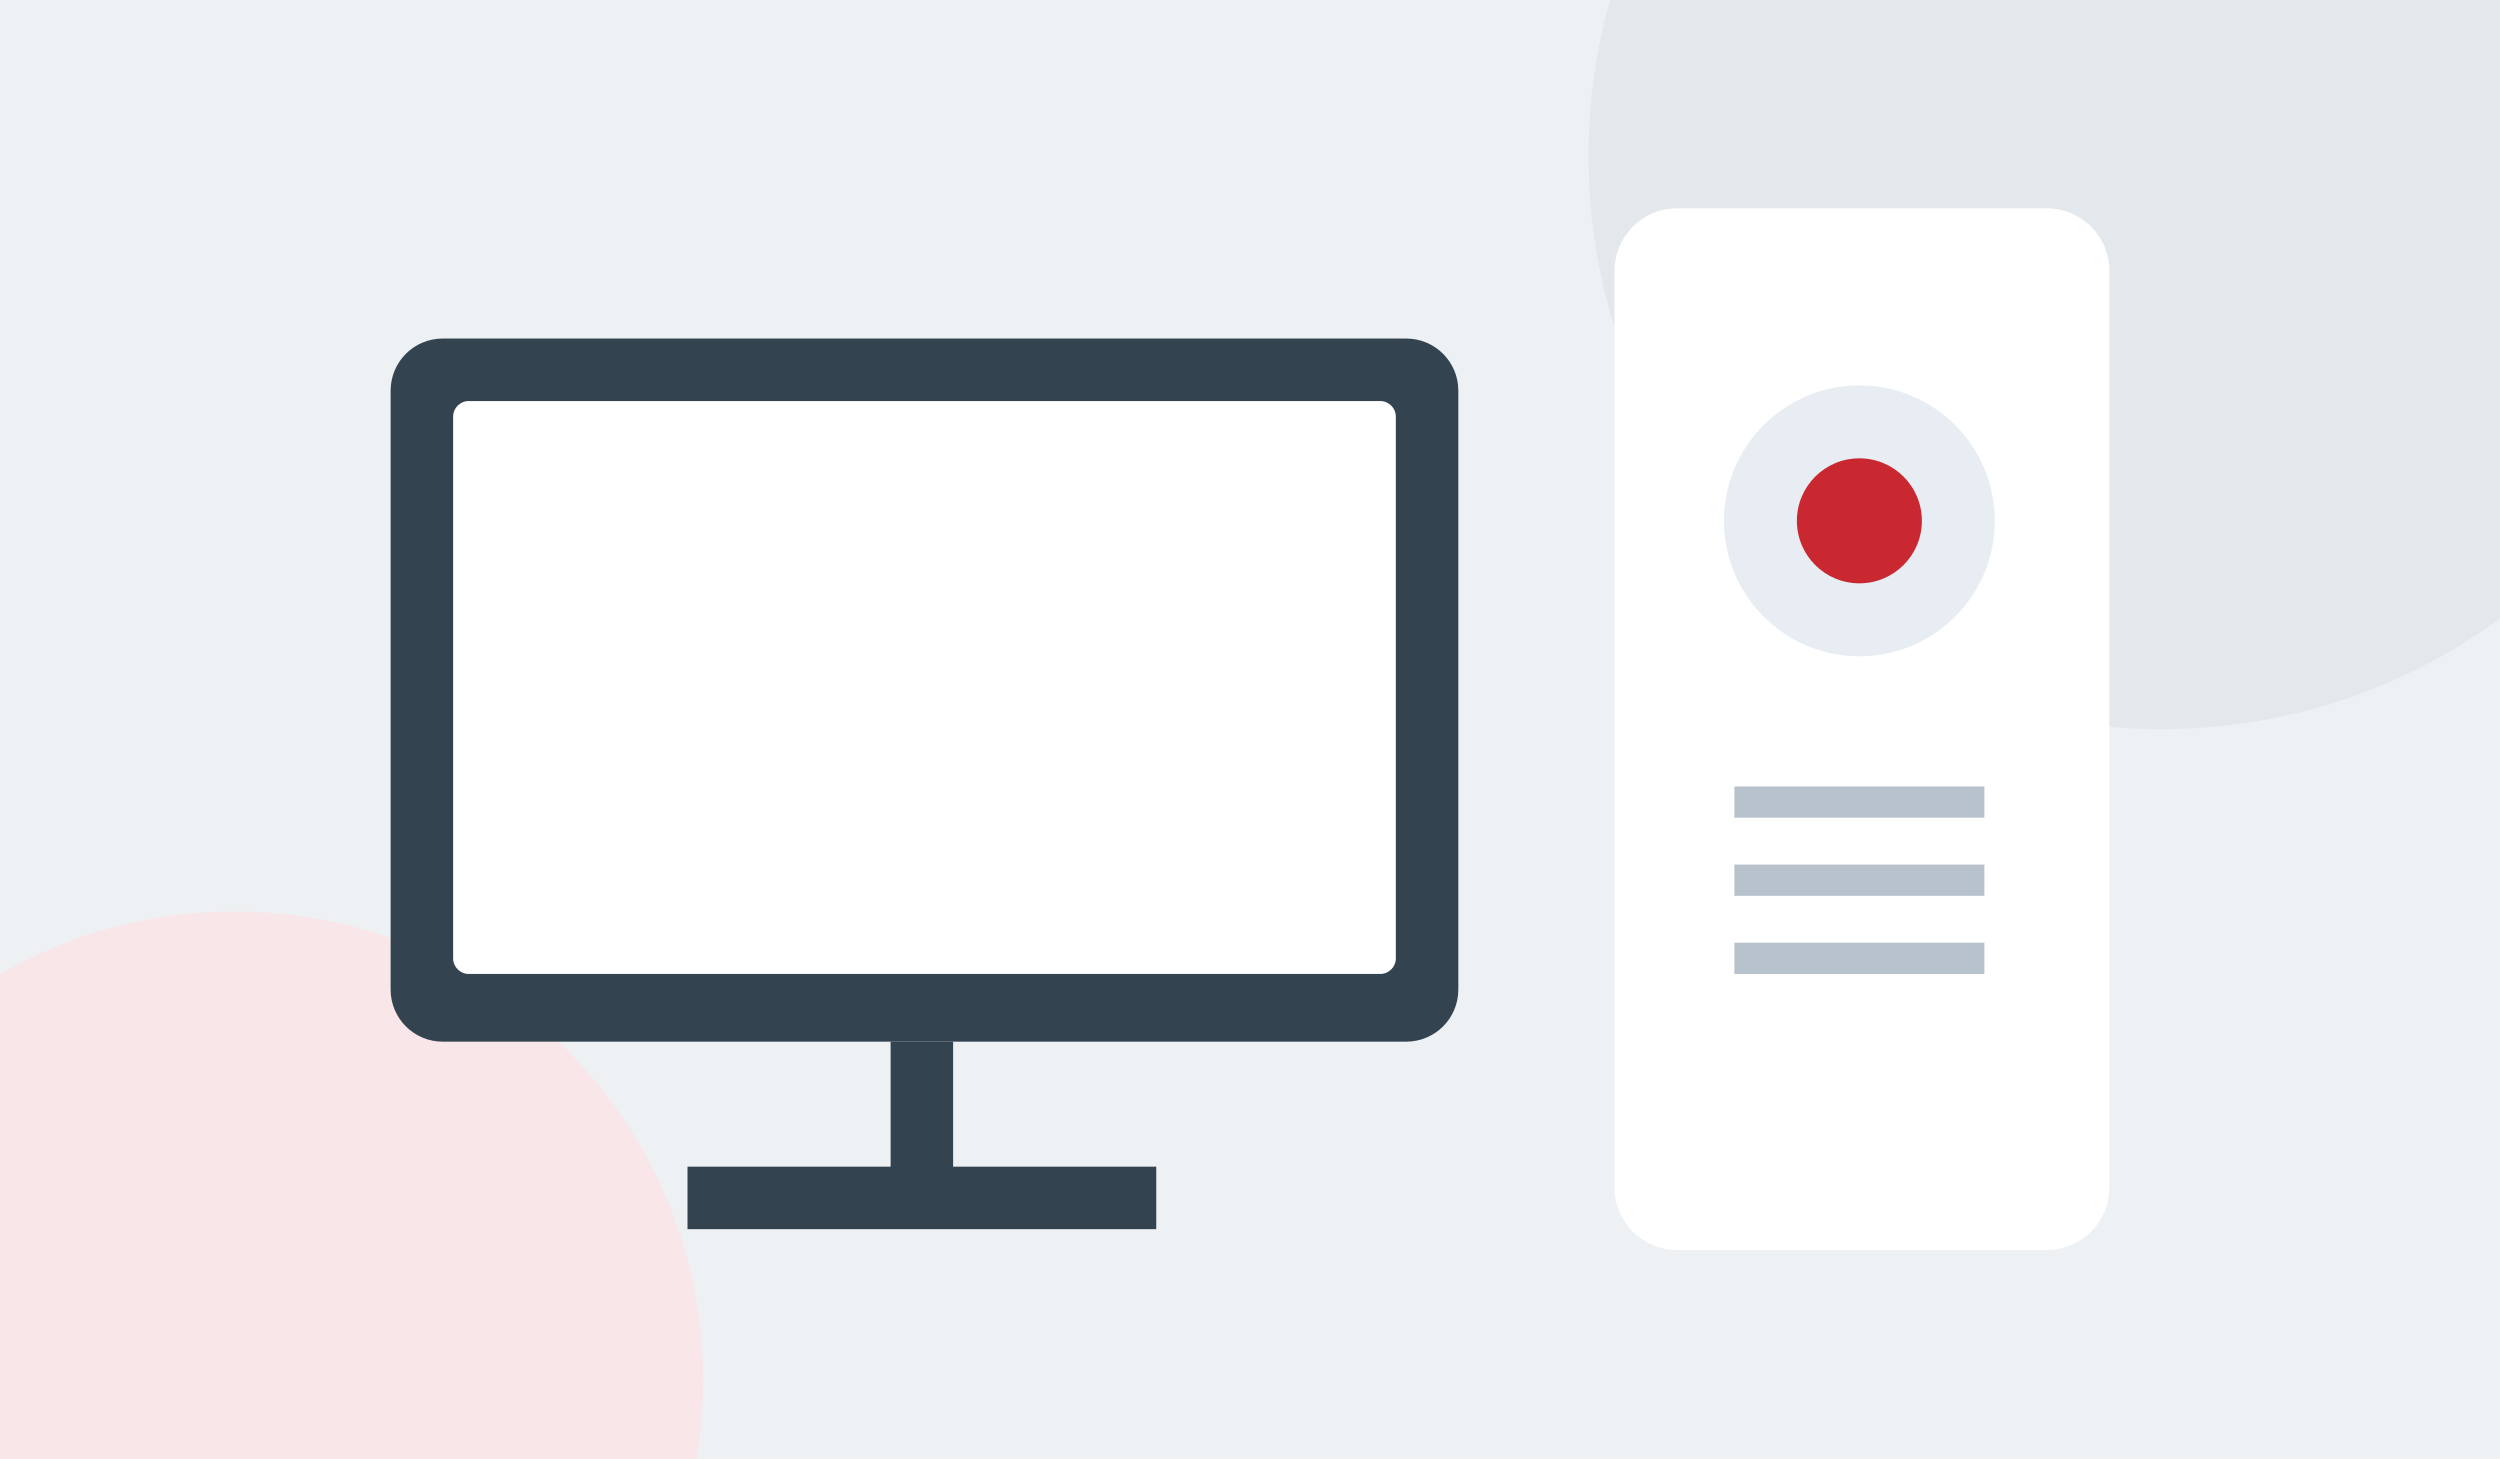
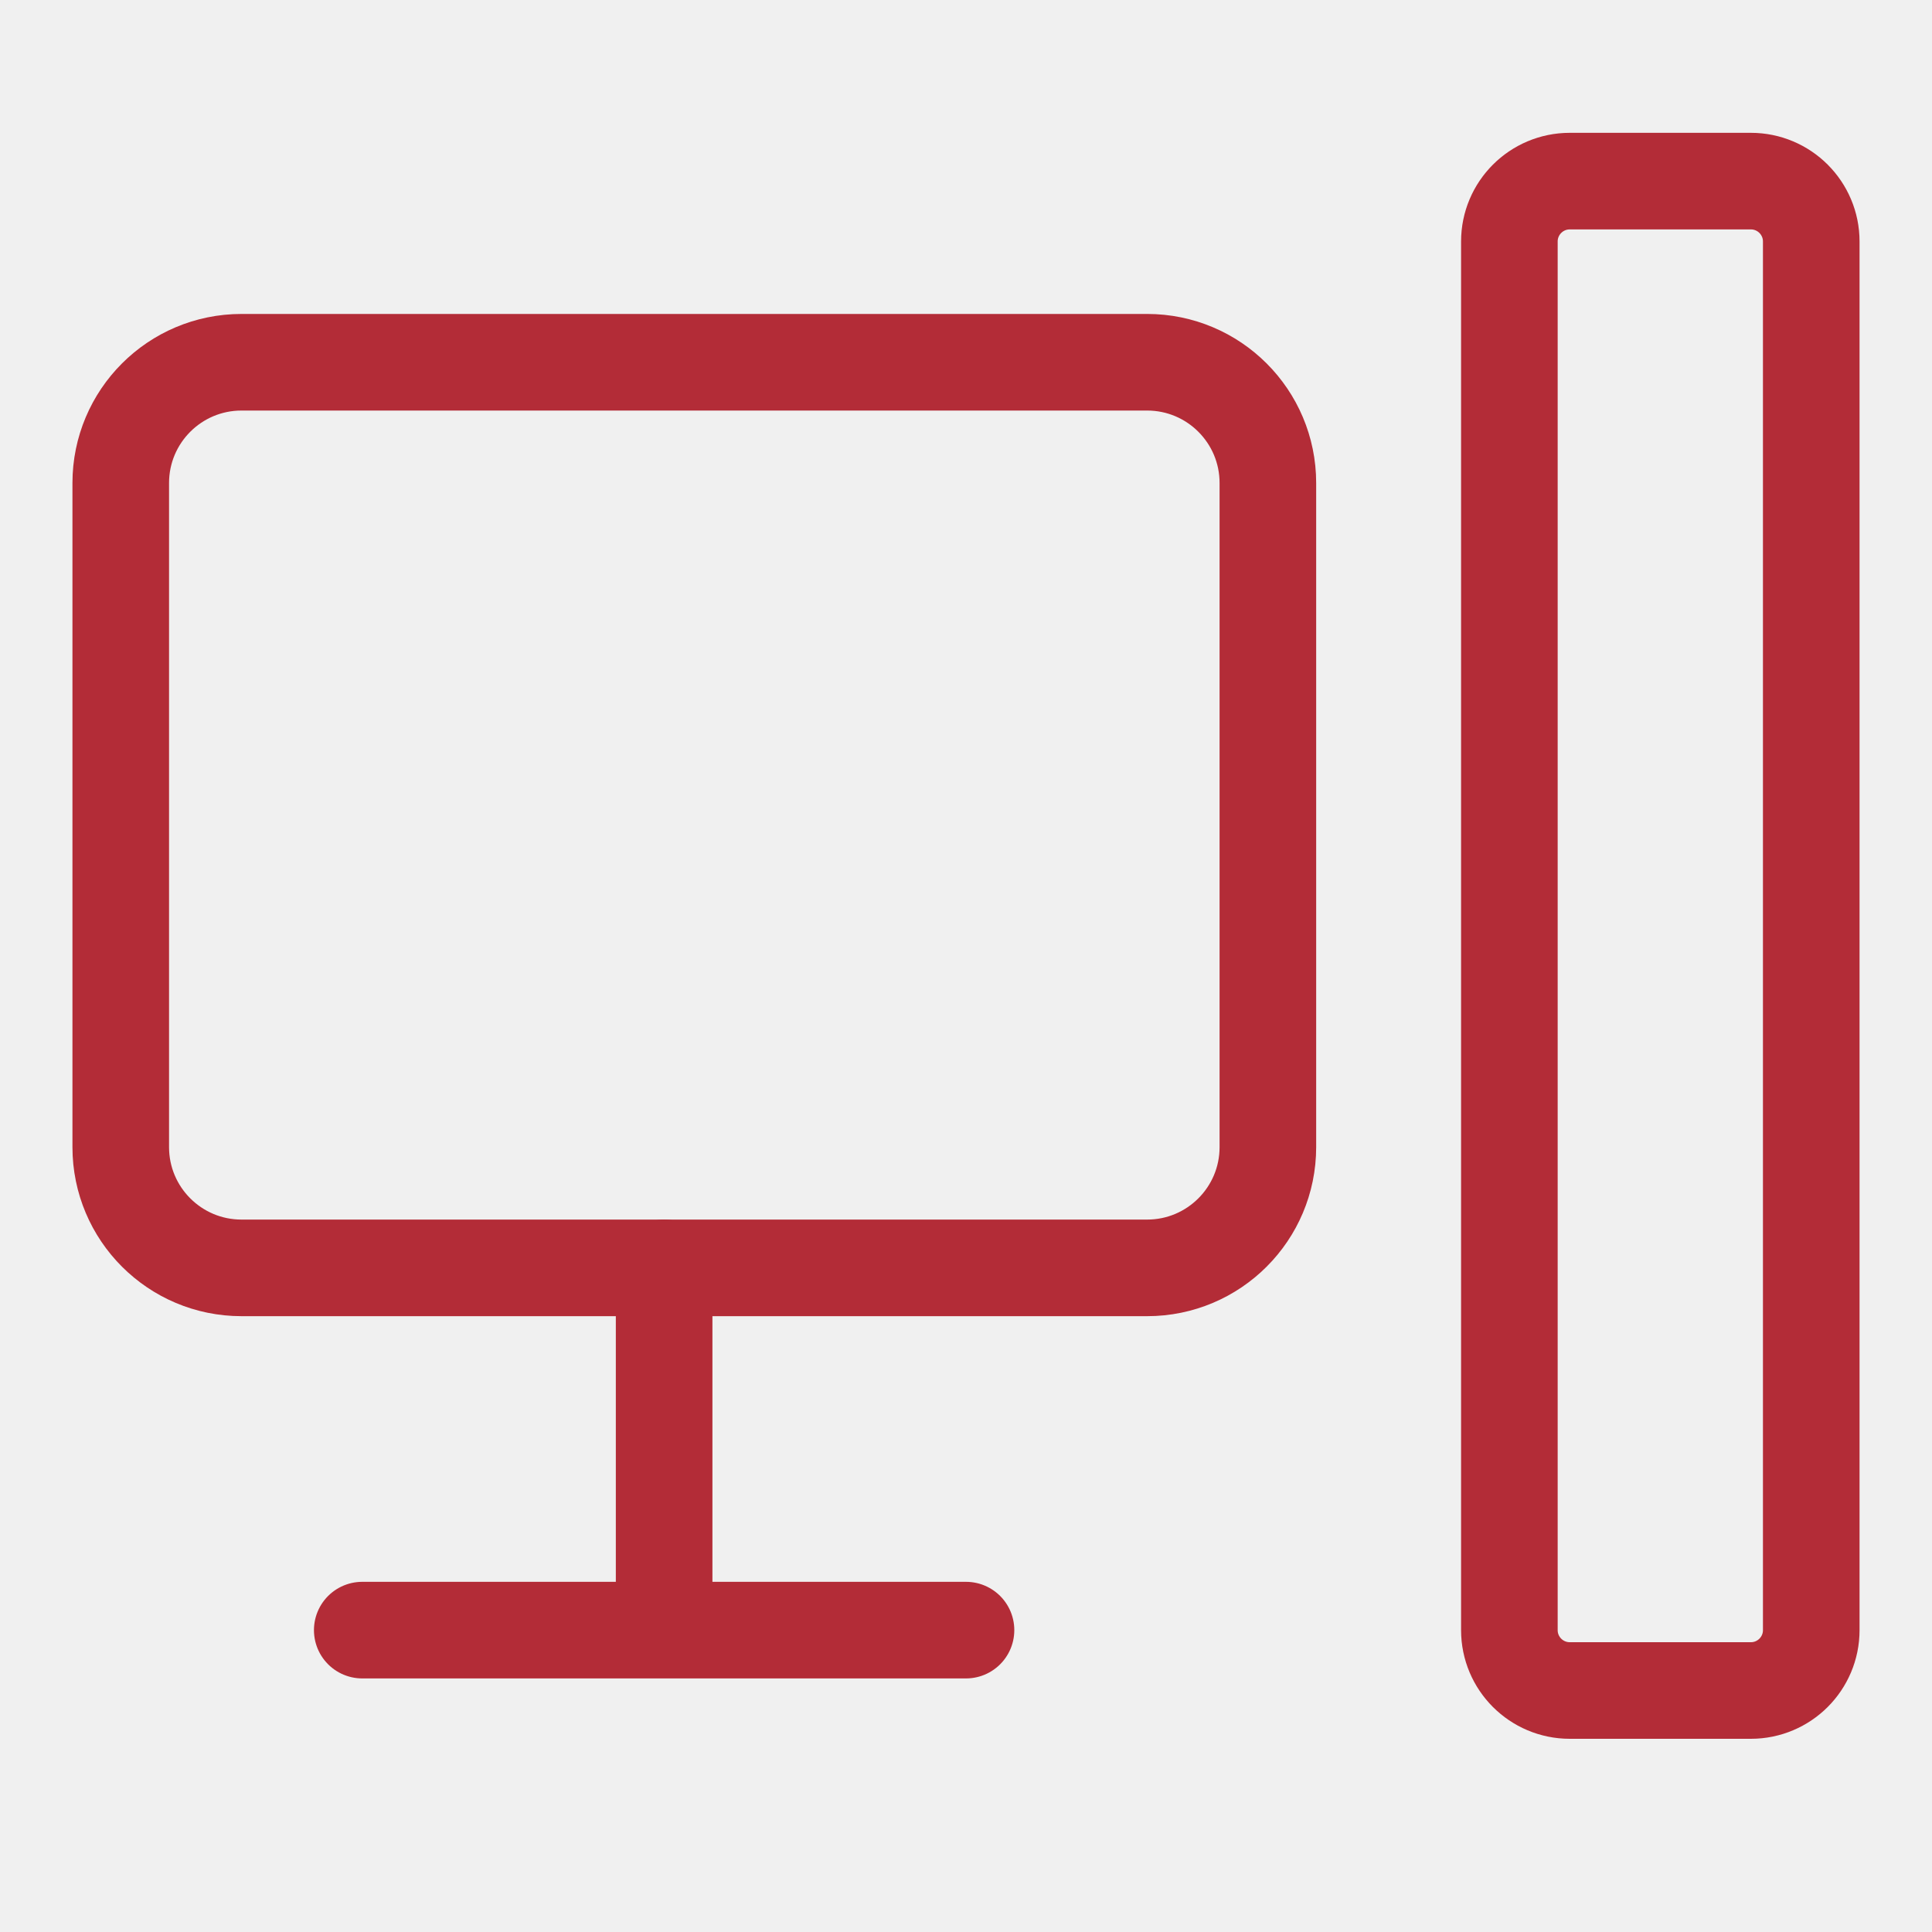
- <svg xmlns="http://www.w3.org/2000/svg" viewBox="0 0 480 280">
-   <rect width="480" height="280" fill="#edf1f4" />
-   <circle cx="415" cy="30" r="110" fill="#e3e8ed" />
-   <circle cx="45" cy="265" r="90" fill="#f8e6e8" />
-   <rect x="75" y="65" width="205" height="135" rx="10" fill="#334350" />
-   <rect x="87" y="77" width="181" height="110" rx="3" fill="white" />
-   <path d="M177 200v30m-45 0h90" stroke="#334350" stroke-width="12" />
-   <rect x="310" y="40" width="95" height="200" rx="12" fill="white" />
-   <circle cx="357" cy="100" r="26" fill="#e7edf2" />
-   <circle cx="357" cy="100" r="12" fill="#c92830" />
-   <path d="M333 154h48m-48 15h48m-48 15h48" stroke="#b7c2cd" stroke-width="6" />
+ <svg xmlns="http://www.w3.org/2000/svg" viewBox="0 0 32 32">
+   <g fill="none" stroke="#b32c37" stroke-width="1.6" stroke-linecap="round" stroke-linejoin="round">
+     <rect x="2" y="6" width="19" height="15" rx="2" />
+     <path d="M11 21v6m-5 0h10" />
+     <rect x="25" y="3" width="5" height="25" rx="1" />
+   </g>
</svg>
